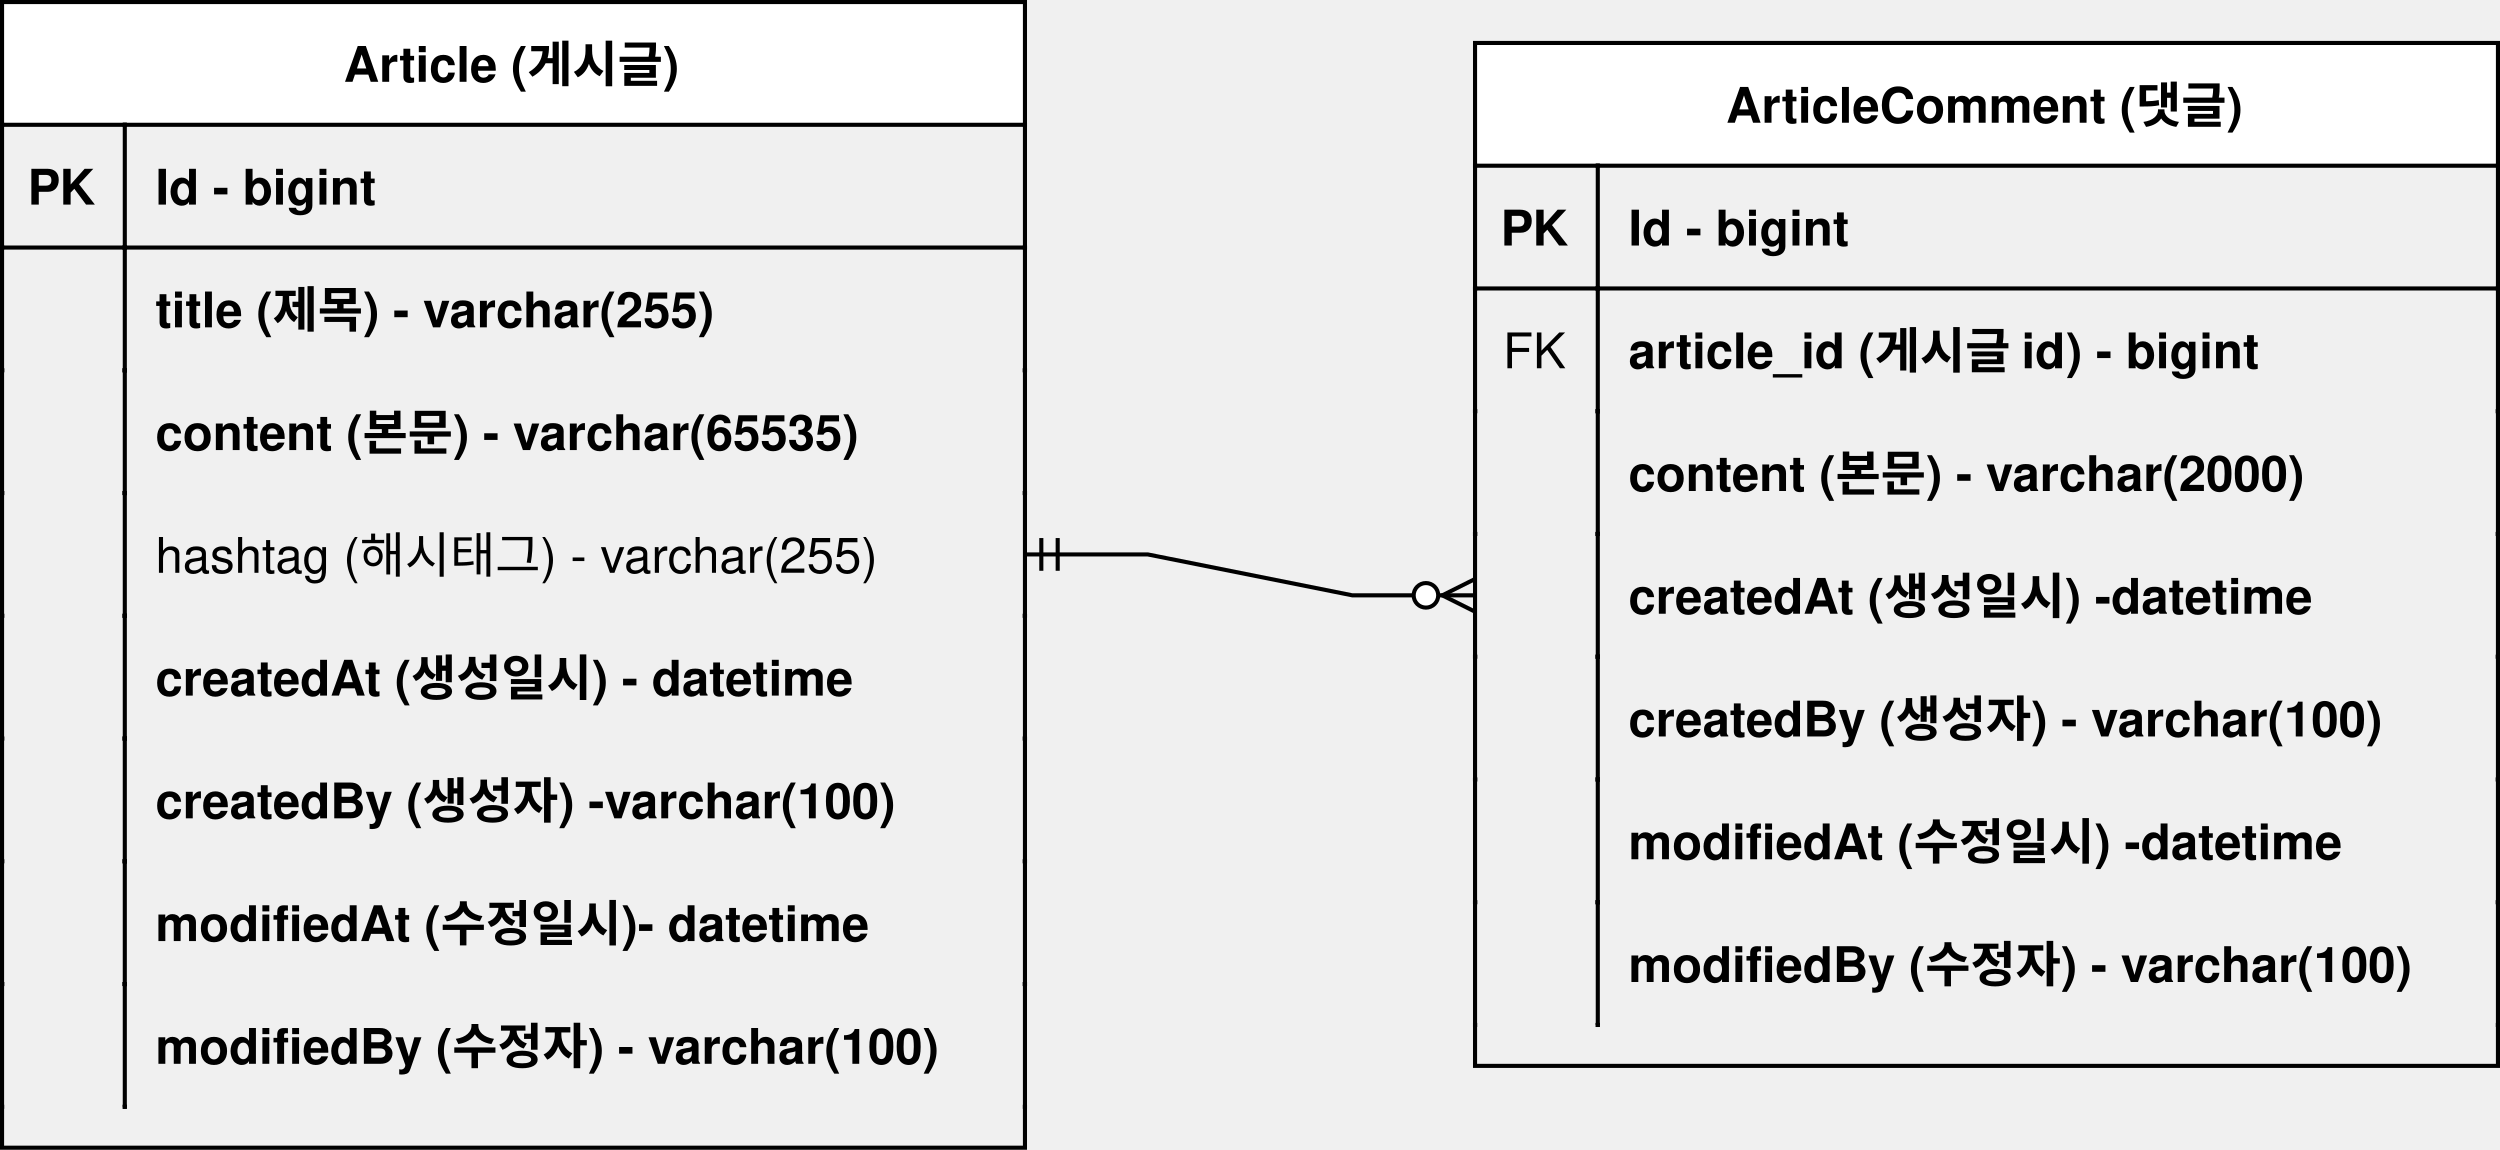
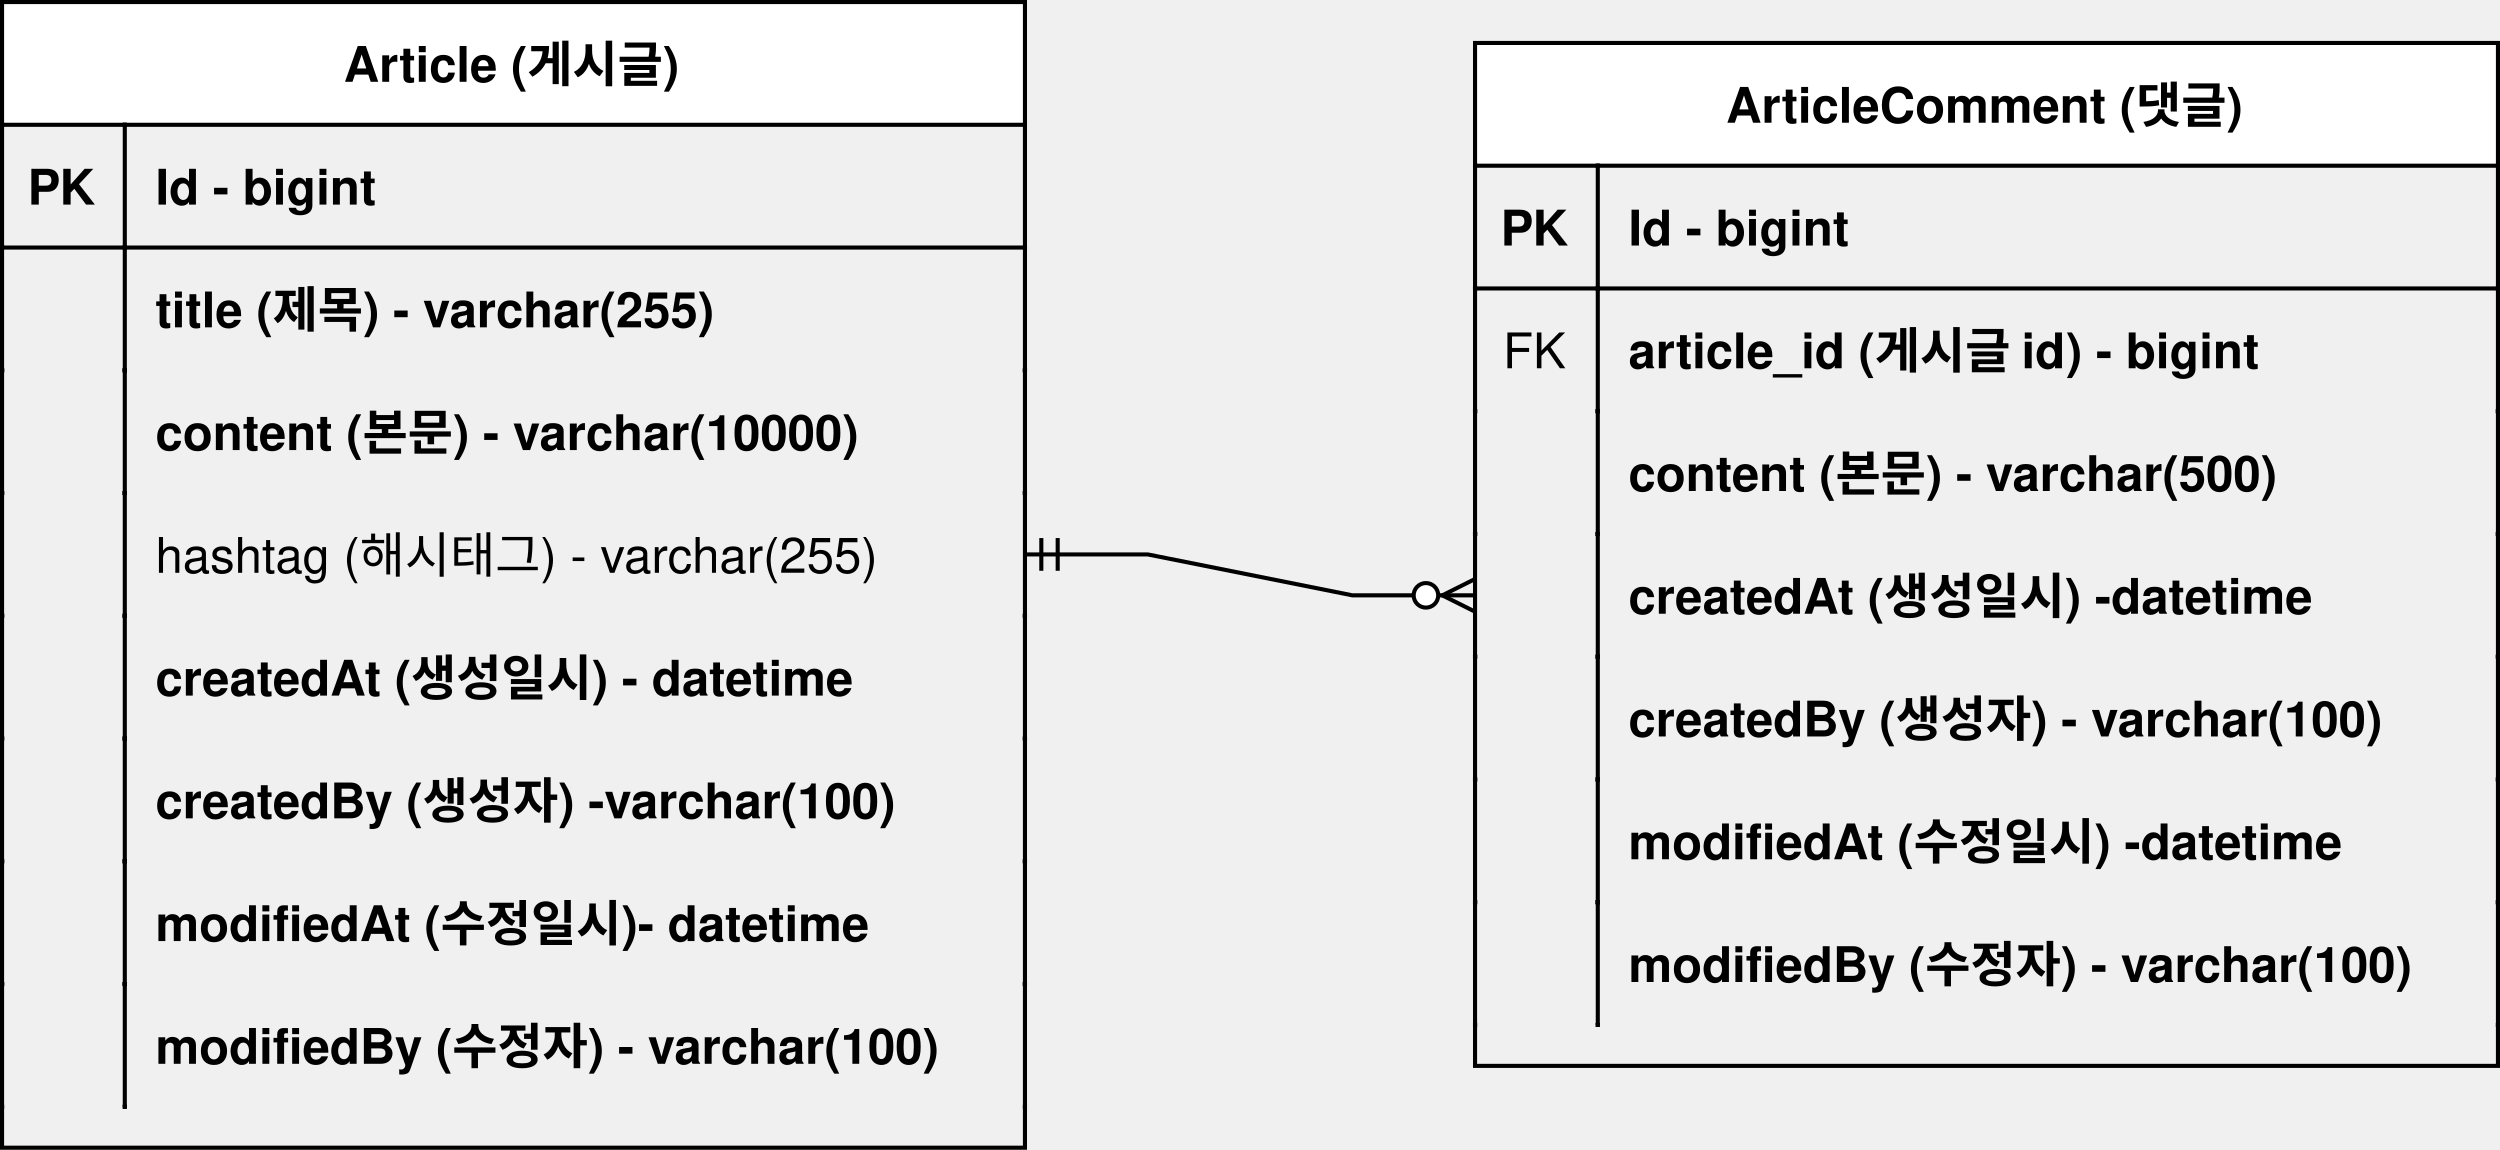
- <svg xmlns="http://www.w3.org/2000/svg" version="1.1" width="611px" height="281px" viewBox="-0.5 -0.5 611 281" content="&lt;mxfile host=&quot;app.diagrams.net&quot; modified=&quot;2022-07-25T12:58:37.179Z&quot; agent=&quot;5.0 (Windows NT 10.0; Win64; x64) AppleWebKit/537.36 (KHTML, like Gecko) Chrome/103.0.0.0 Safari/537.36&quot; etag=&quot;nFEkhknf8cBQUm6PUpJ3&quot; version=&quot;20.2.0&quot; type=&quot;github&quot;&gt;&lt;diagram id=&quot;R2lEEEUBdFMjLlhIrx00&quot; name=&quot;Page-1&quot;&gt;7V3RbqM4FP0aSzMPrQiENnkMJO3sbqup2tFOd19WbnDAGsCR46bJfP3YYAOJkwxZkoYGJCrhizFwz/E9+GKnwHKjxS2F0+CeeCgEpuEtgDUEptnpmiYQm+EtU8u13U8NPsWerJQbnvBPJI2GtL5iD81WKjJCQoanq8YxiWM0Zis2SCl5W602IeHqVafQR5rhaQxD3fodeyxIrT3byO1fEPYDdeWOIY9EUFWWhlkAPfK2YkILdkNiJm/xAdEIxihm/Mg9pD8QBfYoYEw86QCYN3ybiNqXPiF+iOAUzy7HJOLm8YxXuZnACIfCzYWGHNkQv5w1ApZLCWHpXrRwUSiwUjCk93Sz5WjmByraLXGCezFf3v0wWPzlzfqb3d/7D9cvF6aVNjOH4at08IAyPObeNo1PYDQAjgl6Lhi5oOeAvptYeqBnfJY+ZEsFDHfnVOwy+CJMzoxByiR/LIMbOCMYxDF/eGvYScphCKcznFRPLQEOvTu4JK9MNaRKzgQvkPeY0kfU5Uy6442JomhcAPEkb0YchiH2Y74/5t4RV3QomvF7uYMzJmvo/pMunSPK0KJgkv68RSRCjC55FXVUcWuZkS0tv+XMNBUzgwIrzZ40Qkk1P2s7R5DvSBD3AbSrAboVKf7sDMPwkXdTGPsJaKuYCMd6lEy/QeojJg1TgoVLR3OUdpTE+zgMXRISAW1MYqSqJU9nO3zjz+salzaw+Q24vNzJy3wT1SlzSTxjlFNEXApxpN6QQMthZCqvE6KJug0qvSn2XwhjvN9tw3U383+PtkTXKgmudTRsbQ3bh7/2QZfwh52EScwLsOehOO2VIk7DHPENYG5EIPP6OhzrfbEsIt3SiBQgsPZEQDaWu2Xv1mDI6R9DhhzyGnszDdbsPisgfaUh/YfHyxf87wX7oofUD3YVctO6zmwKxzj279Izr9Z4YR+FF4vtPdU8KE9KNfceRLlucrg3jhnur04e7nuVsH2nXl/W/9el/X/2wb2v4cowU2/cLhgYyYu2AwYDMOh/lmF/Duk4gPSTadvb370/SPDfMHapSppzjvwB/d7/8+5mDr92/n267d4/+2/soqORqA38hwn8/XcM/BuhNT9m3N9J00aF/Y2e0DMtIiGSZpc+iXDvWCK1IuK+y3fW4/6VbVtnGfkr0qZxgb/RCZ6jBv6OeerIryd4atjhS3bhRmZzNnpCT+YEcBYw6KeRfwj6NnC6hRz7EPQslWy/3qAFH3UMcHDmNC74t+meowV/+9TB/4Ome3bytA3+erJnTBG/ojdgKuEjgv0w2ekC3nX4Di86+UdXFf49fhrDEaohLY4yCGizP9vHR0YrBMcSgt6phaBTLbdXLyXImNpKQUdP7EktcJY7tGAE+kYiAer1v2PsmH5zZhqwB32aJwJ6SrEVgcOIgFl2JtfxRKBanq9mIlAegLMXAT3HFxEPT/DKiKAH+j31LdjeMCJo4nBgDxI1Twr0HGMrBQeSgu7JpaBa1q9mUnBVGoCzlwI946ekoDAg0KUgGxCA/JNAo8YE5SnUPCHQ841yQYdLoqgw26DHiWS1yzmKLOmqKZ/7fg/OjIefCtToPN9mXHfzvpbLOTZjq6f5Puhyjt3UbYVeddqmLeeoyovGqfeG5ZgNCvd6sDlW7H/PtR2bgdazezd1jP1l+3Sb38tcoef3YPoC/h/2wO5F1UnbamR3HsJQtg/vwaDmqUKb3DuWEJx+rcc55fbMNreXuULP7e213MM0GpTQ24M3jQv+lj52bIP/YYL/6dd7WNXGe/WK/hlT2+hv6cO7/zfrt2nf+PfgUPOUoNrqsFYJ6rz4w6o2xquZEtilATh7JdDHd3vN+S0MCZr0iX8PBjVPB6otFGt1oM5rPyx9/kYN+3zZXtwrDcC564CaRFht2m8jhwTlSdQ4Kei2vwJ1LCk4/QqQbrXMX72kIGNqKwVdPenXTvs9LIWaJwQlVoshz0fK59zTmC0fUQgZJvEoP5Iik07z7fCndwIWhSCd+IdibyB+wZ8XR48/ESXfyD2Ml0BODs6PRTD2via0oeKJkSdpwa9Kl8/Fwj+icGmr4nBRPDhcqtICs2d1E3y/cBYv5SeJgjpHJ5Wkz4y80jHa5cu0HlMyuPXFRLpY+LVsQMt+Mb7Il8xIEzzmaOV+d5DygSQzRDK6K+JJCbPNNSKmjy7PykmoNdRda6i73lDqG62h37OZF/P/eJBWz/9NhTX6BQ==&lt;/diagram&gt;&lt;/mxfile&gt;" resource="https://app.diagrams.net/#Hpjiyun123%2Ffastcampus-project-board%2Ffeature%252F%25238-domain%2Fdocument%2Fproject-board-erd.svg">
+ <svg xmlns="http://www.w3.org/2000/svg" version="1.1" width="611px" height="281px" viewBox="-0.5 -0.5 611 281" content="&lt;mxfile host=&quot;app.diagrams.net&quot; modified=&quot;2022-07-25T16:14:05.108Z&quot; agent=&quot;5.0 (Windows NT 10.0; Win64; x64) AppleWebKit/537.36 (KHTML, like Gecko) Chrome/103.0.0.0 Safari/537.36&quot; etag=&quot;OeQ_yepOjbMpwCoGIerW&quot; version=&quot;20.2.0&quot; type=&quot;github&quot;&gt;&lt;diagram id=&quot;R2lEEEUBdFMjLlhIrx00&quot; name=&quot;Page-1&quot;&gt;7V3vc6I4GP5rMtP90A7yo9WPgnb37trZTrtz27svN6lEyCwSJ6ZW96+/BBJAoy4uWqnQsTPkJQR4nyfvQ14SBZY3WXymcBreEx9FwDT8BbAGwDQ7tmkC8TH8ZWq5cXqpIaDYl5VywxP+iaTRkNZX7KPZSkVGSMTwdNU4InGMRmzFBiklb6vVxiRaPesUBkgzPI1gpFu/Y5+FqbXrGLn9C8JBqM7cMeSeCVSVpWEWQp+8rZjQgt2SmMlLfEB0AmMUM77nHtIfiAJnGDIm7rQPzFv+GYvaVwEhQYTgFM+uRmTCzaMZr3I7hhMcCTcXGnJlQ/x01hBYHiWEpVuThYcigZWCIb2m2y17Mz9Q0W6JA7zL+fLuh8HiL2/W3+z+Pni4ebk0rbSZOYxepYP7lOER97ZpXIBhH7gm6Hpg6IGuC3peYumCrvFJ+pAtFTDcnVOxyeCLMLkzBimT/LEMbuCMYBDH/OatQScpRxGcznBSPbWEOPLv4JK8MtWQKrljvED+Y0ofUZcz6Y43JoqicQHEk7wYsRtGOIj59oh7R5zRpWjGr+UOzpisoftPunSOKEOLgkn68zMiE8TokldRexW3lhnZ0vJbzkxTMTMssNLsSiOUVAuytnME+YYEcR9AbQ3QrUjxe2cYRo+8m8I4SEBbxUQ41qdk+g3SADFpmBIsXDqco7SjJN7HUeSRiAhoYxIjVS25O8flH36/nnHlAIdfgMfLnbzMP6I6ZR6JZ4xyiohTIY7UGxJouYxM5XkiNFaXQaU3xfYLYYz3u2247mb+r9GW6FolwbWOhq2jYfvw1z7oEn6z4yiJeSH2fRSnvVLEaZgjvgHMjQhkXl+HY70vlkXELo1IAQJrTwRkY7lb9m4NRpz+MWTIJa+xP9Ngza6zAtLXGtJ/+Lx8yf9fcCB6SP1gVyE3revOpnCE4+AuPfJ6jRfOUXix2N5TzYPypFRz70GUmyaHe+OY4f765OG+Wwnbd+r1Zf1/U9r/Zx/cexquDDP1xO2BvpE8aLug3wf93icZ9ueQjkJIL0zH2f7s/UGC/4axS1XSnHPkD+n33p93t3P4tfPv02f7/jl4Y5cdjURt4D9M4O+9Y+DfCK35MeP+Tpo2Kuxv9ISeaREJkTS7dCHCvWuJ1IqI+x7fWI/7HYP/nWPkr0ibxgX+Rid4jhr4O+apI7+e4Klhhy/ZhRuZzdnoCT2ZE8JZyGCQRv4B6DnAtQs59gHoWirZfrNBCz7qGODgzGlc8G/TPUcL/s6pg/8HTffs5Gkb/PVkz4gifka/z1TCRwT7QbJhA951+AYvuvlLVxX+fX4YwxNUQ1ocZRDQZn+2j4+MVgiOJQTdUwtBp1pur15KkDG1lYKOntiTWuAud2jBEPSMRAIKqaAP+fj/W4mg8vRpngjoKcVWBA4jAmbZmVzHE4Fqeb6aiUB5AM5eBPQc34T4eIxXRgRd0Ouqd8HOhhFBE4cDe5CoeVKg5xhbKTiQFNgnl4JqWb+aScF1aQDOXgr0jJ+SgsKAQJeCbEAAVl4PN2dMUJ5CzRMCPd8oF3R4ZDIpzDbociJZ7XKOIktsNeVz3/fBmfHwU4EanefbjOtu3tdyOcdmbPU03wddzrGbuq3Qq07btOUcVXnROPXesByzQeFeDzbHiv3vubZjM9B6du+2jrG/bJ9u83uZK/T8HkwfwP/DPti9qDppW43szkMYyvbhPRjUPFVok3vHEoLTr/U4p9ye2eb2Mlfoub29lns4Dcrn7UGbxsV+Sx86trH/MLH/9Ms9rGrDvXoF/4ypbfC39NHd7036bdor/j041DwlqLY4rFWCOq/9sKoN8WqmBE5pAM5eCfTh3V5Tfgsjgia94d+DQc3TgWrrxFodqPPSD0ufvlHDPl+2F3dLA3DuOqDmEFab9dvIIUF5EjVOCuz2S6COJQWnXwBiV8v81UsKMqa2UmDrSb921u9hKdQ8ISixWAz5AVI+557GbPmIIsgwiYf5nhSZdJZvh9+9G7JJBNJ5fyj2++IL/Hlx+PgTUfKN3MN4CeTc4HzfBMb+14Q2VNwx8iUt+Fnp8rlY+EcUrhxVHCyKOwdLVVpg9qwugm8XjuKl/CBRUMfopJL0mZFXOkK7fJnWY0oGtz6YSBcLv5YNaNkXxhf5khlpgsccrVzvDlI+kGSCSEZ3RTwpYY65RsT01uVROQm1huy1huz1hlLfaA39ms28mP/gQVo9/5UKa/g/&lt;/diagram&gt;&lt;/mxfile&gt;" resource="https://app.diagrams.net/#Hpjiyun123%2Ffastcampus-project-board%2Fmain%2Fdocument%2Fproject-board-erd.svg">
  <defs>
    <clipPath id="mx-clip-0-30-30-30-0">
      <rect x="0" y="30" width="30" height="30" />
    </clipPath>
    <clipPath id="mx-clip-36-30-214-30-0">
      <rect x="36" y="30" width="214" height="30" />
    </clipPath>
    <clipPath id="mx-clip-36-60-214-30-0">
      <rect x="36" y="60" width="214" height="30" />
    </clipPath>
    <clipPath id="mx-clip-36-90-214-30-0">
      <rect x="36" y="90" width="214" height="30" />
    </clipPath>
    <clipPath id="mx-clip-36-120-214-30-0">
      <rect x="36" y="120" width="214" height="30" />
    </clipPath>
    <clipPath id="mx-clip-36-150-214-30-0">
      <rect x="36" y="150" width="214" height="30" />
    </clipPath>
    <clipPath id="mx-clip-36-180-214-30-0">
      <rect x="36" y="180" width="214" height="30" />
    </clipPath>
    <clipPath id="mx-clip-36-210-214-30-0">
      <rect x="36" y="210" width="214" height="30" />
    </clipPath>
    <clipPath id="mx-clip-36-240-214-30-0">
      <rect x="36" y="240" width="214" height="30" />
    </clipPath>
    <clipPath id="mx-clip-360-40-30-30-0">
      <rect x="360" y="40" width="30" height="30" />
    </clipPath>
    <clipPath id="mx-clip-396-40-214-30-0">
      <rect x="396" y="40" width="214" height="30" />
    </clipPath>
    <clipPath id="mx-clip-360-70-30-30-0">
      <rect x="360" y="70" width="30" height="30" />
    </clipPath>
    <clipPath id="mx-clip-396-70-214-30-0">
      <rect x="396" y="70" width="214" height="30" />
    </clipPath>
    <clipPath id="mx-clip-396-100-214-30-0">
      <rect x="396" y="100" width="214" height="30" />
    </clipPath>
    <clipPath id="mx-clip-396-130-214-30-0">
      <rect x="396" y="130" width="214" height="30" />
    </clipPath>
    <clipPath id="mx-clip-396-160-214-30-0">
      <rect x="396" y="160" width="214" height="30" />
    </clipPath>
    <clipPath id="mx-clip-396-190-214-30-0">
      <rect x="396" y="190" width="214" height="30" />
    </clipPath>
    <clipPath id="mx-clip-396-220-214-30-0">
      <rect x="396" y="220" width="214" height="30" />
    </clipPath>
  </defs>
  <g>
    <path d="M 0 30 L 0 0 L 250 0 L 250 30" fill="rgb(255, 255, 255)" stroke="rgb(0, 0, 0)" stroke-miterlimit="10" pointer-events="all" />
    <path d="M 0 30 L 0 280 L 250 280 L 250 30" fill="none" stroke="rgb(0, 0, 0)" stroke-miterlimit="10" pointer-events="none" />
    <path d="M 0 30 L 250 30" fill="none" stroke="rgb(0, 0, 0)" stroke-miterlimit="10" pointer-events="none" />
    <path d="M 30 30 L 30 60 L 30 90 L 30 120 L 30 150 L 30 180 L 30 210 L 30 240 L 30 270" fill="none" stroke="rgb(0, 0, 0)" stroke-miterlimit="10" pointer-events="none" />
    <g fill="rgb(0, 0, 0)" font-family="Helvetica" font-weight="bold" pointer-events="none" text-anchor="middle" font-size="12px">
      <text x="124.5" y="19.5">Article (게시글)</text>
    </g>
    <path d="M 0 30 M 250 30 M 250 60 L 0 60" fill="none" stroke="rgb(0, 0, 0)" stroke-linecap="square" stroke-miterlimit="10" pointer-events="none" />
    <path d="M 0 30 M 30 30 M 30 60 M 0 60" fill="none" stroke="rgb(0, 0, 0)" stroke-linecap="square" stroke-miterlimit="10" pointer-events="none" />
    <g fill="rgb(0, 0, 0)" font-family="Helvetica" font-weight="bold" pointer-events="none" clip-path="url(#mx-clip-0-30-30-30-0)" text-anchor="middle" font-size="12px">
      <text x="14.5" y="49.5">PK</text>
    </g>
    <path d="M 30 30 M 250 30 M 250 60 M 30 60" fill="none" stroke="rgb(0, 0, 0)" stroke-linecap="square" stroke-miterlimit="10" pointer-events="none" />
    <g fill="rgb(0, 0, 0)" font-family="Helvetica" font-weight="bold" text-decoration="underline" pointer-events="none" clip-path="url(#mx-clip-36-30-214-30-0)" font-size="12px">
      <text x="37.5" y="49.5">Id - bigint</text>
    </g>
    <path d="M 0 60 M 250 60 M 250 90 M 0 90" fill="none" stroke="rgb(0, 0, 0)" stroke-linecap="square" stroke-miterlimit="10" pointer-events="none" />
    <path d="M 0 60 M 30 60 M 30 90 M 0 90" fill="none" stroke="rgb(0, 0, 0)" stroke-linecap="square" stroke-miterlimit="10" pointer-events="none" />
    <path d="M 30 60 M 250 60 M 250 90 M 30 90" fill="none" stroke="rgb(0, 0, 0)" stroke-linecap="square" stroke-miterlimit="10" pointer-events="none" />
    <g fill="rgb(0, 0, 0)" font-family="Helvetica" font-weight="bold" pointer-events="none" clip-path="url(#mx-clip-36-60-214-30-0)" font-size="12px">
      <text x="37.5" y="79.5">title (제목) - varchar(255)</text>
    </g>
    <path d="M 0 90 M 250 90 M 250 120 M 0 120" fill="none" stroke="rgb(0, 0, 0)" stroke-linecap="square" stroke-miterlimit="10" pointer-events="none" />
    <path d="M 0 90 M 30 90 M 30 120 M 0 120" fill="none" stroke="rgb(0, 0, 0)" stroke-linecap="square" stroke-miterlimit="10" pointer-events="none" />
    <path d="M 30 90 M 250 90 M 250 120 M 30 120" fill="none" stroke="rgb(0, 0, 0)" stroke-linecap="square" stroke-miterlimit="10" pointer-events="none" />
    <g fill="rgb(0, 0, 0)" font-family="Helvetica" font-weight="bold" pointer-events="none" clip-path="url(#mx-clip-36-90-214-30-0)" font-size="12px">
-       <text x="37.5" y="109.5">content (본문) - varchar(65535)</text>
+       <text x="37.5" y="109.5">content (본문) - varchar(10000)</text>
    </g>
    <path d="M 0 120 M 250 120 M 250 150 M 0 150" fill="none" stroke="rgb(0, 0, 0)" stroke-linecap="square" stroke-miterlimit="10" pointer-events="none" />
    <path d="M 0 120 M 30 120 M 30 150 M 0 150" fill="none" stroke="rgb(0, 0, 0)" stroke-linecap="square" stroke-miterlimit="10" pointer-events="none" />
    <path d="M 30 120 M 250 120 M 250 150 M 30 150" fill="none" stroke="rgb(0, 0, 0)" stroke-linecap="square" stroke-miterlimit="10" pointer-events="none" />
    <g fill="rgb(0, 0, 0)" font-family="Helvetica" pointer-events="none" clip-path="url(#mx-clip-36-120-214-30-0)" font-size="12px">
      <text x="37.5" y="139.5">hashtag (해시태그) - varchar(255)</text>
    </g>
    <path d="M 0 150 M 250 150 M 250 180 M 0 180" fill="none" stroke="rgb(0, 0, 0)" stroke-linecap="square" stroke-miterlimit="10" pointer-events="none" />
    <path d="M 0 150 M 30 150 M 30 180 M 0 180" fill="none" stroke="rgb(0, 0, 0)" stroke-linecap="square" stroke-miterlimit="10" pointer-events="none" />
    <path d="M 30 150 M 250 150 M 250 180 M 30 180" fill="none" stroke="rgb(0, 0, 0)" stroke-linecap="square" stroke-miterlimit="10" pointer-events="none" />
    <g fill="rgb(0, 0, 0)" font-family="Helvetica" font-weight="bold" pointer-events="none" clip-path="url(#mx-clip-36-150-214-30-0)" font-size="12px">
      <text x="37.5" y="169.5">createdAt (생성일시) - datetime</text>
    </g>
    <path d="M 0 180 M 250 180 M 250 210 M 0 210" fill="none" stroke="rgb(0, 0, 0)" stroke-linecap="square" stroke-miterlimit="10" pointer-events="none" />
    <path d="M 0 180 M 30 180 M 30 210 M 0 210" fill="none" stroke="rgb(0, 0, 0)" stroke-linecap="square" stroke-miterlimit="10" pointer-events="none" />
    <path d="M 30 180 M 250 180 M 250 210 M 30 210" fill="none" stroke="rgb(0, 0, 0)" stroke-linecap="square" stroke-miterlimit="10" pointer-events="none" />
    <g fill="rgb(0, 0, 0)" font-family="Helvetica" font-weight="bold" pointer-events="none" clip-path="url(#mx-clip-36-180-214-30-0)" font-size="12px">
      <text x="37.5" y="199.5">createdBy (생성자) -varchar(100)</text>
    </g>
    <path d="M 0 210 M 250 210 M 250 240 M 0 240" fill="none" stroke="rgb(0, 0, 0)" stroke-linecap="square" stroke-miterlimit="10" pointer-events="none" />
    <path d="M 0 210 M 30 210 M 30 240 M 0 240" fill="none" stroke="rgb(0, 0, 0)" stroke-linecap="square" stroke-miterlimit="10" pointer-events="none" />
    <path d="M 30 210 M 250 210 M 250 240 M 30 240" fill="none" stroke="rgb(0, 0, 0)" stroke-linecap="square" stroke-miterlimit="10" pointer-events="none" />
    <g fill="rgb(0, 0, 0)" font-family="Helvetica" font-weight="bold" pointer-events="none" clip-path="url(#mx-clip-36-210-214-30-0)" font-size="12px">
      <text x="37.5" y="229.5">modifiedAt (수정일시)- datetime</text>
    </g>
    <path d="M 0 240 M 250 240 M 250 270 M 0 270" fill="none" stroke="rgb(0, 0, 0)" stroke-linecap="square" stroke-miterlimit="10" pointer-events="none" />
    <path d="M 0 240 M 30 240 M 30 270 M 0 270" fill="none" stroke="rgb(0, 0, 0)" stroke-linecap="square" stroke-miterlimit="10" pointer-events="none" />
    <path d="M 30 240 M 250 240 M 250 270 M 30 270" fill="none" stroke="rgb(0, 0, 0)" stroke-linecap="square" stroke-miterlimit="10" pointer-events="none" />
    <g fill="rgb(0, 0, 0)" font-family="Helvetica" font-weight="bold" pointer-events="none" clip-path="url(#mx-clip-36-240-214-30-0)" font-size="12px">
      <text x="37.5" y="259.5">modifiedBy (수정자) - varchar(100)</text>
    </g>
    <path d="M 360 40 L 360 10 L 610 10 L 610 40" fill="rgb(255, 255, 255)" stroke="rgb(0, 0, 0)" stroke-miterlimit="10" pointer-events="none" />
    <path d="M 360 40 L 360 260 L 610 260 L 610 40" fill="none" stroke="rgb(0, 0, 0)" stroke-miterlimit="10" pointer-events="none" />
    <path d="M 360 40 L 610 40" fill="none" stroke="rgb(0, 0, 0)" stroke-miterlimit="10" pointer-events="none" />
    <path d="M 390 40 L 390 70 L 390 100 L 390 130 L 390 160 L 390 190 L 390 220 L 390 250" fill="none" stroke="rgb(0, 0, 0)" stroke-miterlimit="10" pointer-events="none" />
    <g fill="rgb(0, 0, 0)" font-family="Helvetica" font-weight="bold" pointer-events="none" text-anchor="middle" font-size="12px">
      <text x="484.5" y="29.5">ArticleComment (댓글)</text>
    </g>
    <path d="M 360 40 M 610 40 M 610 70 L 360 70" fill="none" stroke="rgb(0, 0, 0)" stroke-linecap="square" stroke-miterlimit="10" pointer-events="none" />
    <path d="M 360 40 M 390 40 M 390 70 M 360 70" fill="none" stroke="rgb(0, 0, 0)" stroke-linecap="square" stroke-miterlimit="10" pointer-events="none" />
    <g fill="rgb(0, 0, 0)" font-family="Helvetica" font-weight="bold" pointer-events="none" clip-path="url(#mx-clip-360-40-30-30-0)" text-anchor="middle" font-size="12px">
      <text x="374.5" y="59.5">PK</text>
    </g>
    <path d="M 390 40 M 610 40 M 610 70 M 390 70" fill="none" stroke="rgb(0, 0, 0)" stroke-linecap="square" stroke-miterlimit="10" pointer-events="none" />
    <g fill="rgb(0, 0, 0)" font-family="Helvetica" font-weight="bold" text-decoration="underline" pointer-events="none" clip-path="url(#mx-clip-396-40-214-30-0)" font-size="12px">
      <text x="397.5" y="59.5">Id - bigint</text>
    </g>
    <path d="M 360 70 M 610 70 M 610 100 M 360 100" fill="none" stroke="rgb(0, 0, 0)" stroke-linecap="square" stroke-miterlimit="10" pointer-events="none" />
    <path d="M 360 70 M 390 70 M 390 100 M 360 100" fill="none" stroke="rgb(0, 0, 0)" stroke-linecap="square" stroke-miterlimit="10" pointer-events="none" />
    <g fill="rgb(0, 0, 0)" font-family="Helvetica" pointer-events="none" clip-path="url(#mx-clip-360-70-30-30-0)" text-anchor="middle" font-size="12px">
      <text x="374.5" y="89.5">FK</text>
    </g>
    <path d="M 390 70 M 610 70 M 610 100 M 390 100" fill="none" stroke="rgb(0, 0, 0)" stroke-linecap="square" stroke-miterlimit="10" pointer-events="none" />
    <g fill="rgb(0, 0, 0)" font-family="Helvetica" font-weight="bold" pointer-events="none" clip-path="url(#mx-clip-396-70-214-30-0)" font-size="12px">
      <text x="397.5" y="89.5">article_id (게시글 id) - bigint</text>
    </g>
    <path d="M 360 100 M 610 100 M 610 130 M 360 130" fill="none" stroke="rgb(0, 0, 0)" stroke-linecap="square" stroke-miterlimit="10" pointer-events="none" />
    <path d="M 360 100 M 390 100 M 390 130 M 360 130" fill="none" stroke="rgb(0, 0, 0)" stroke-linecap="square" stroke-miterlimit="10" pointer-events="none" />
    <path d="M 390 100 M 610 100 M 610 130 M 390 130" fill="none" stroke="rgb(0, 0, 0)" stroke-linecap="square" stroke-miterlimit="10" pointer-events="none" />
    <g fill="rgb(0, 0, 0)" font-family="Helvetica" font-weight="bold" pointer-events="none" clip-path="url(#mx-clip-396-100-214-30-0)" font-size="12px">
-       <text x="397.5" y="119.5">content (본문) - varchar(2000)</text>
+       <text x="397.5" y="119.5">content (본문) - varchar(500)</text>
    </g>
    <path d="M 360 130 M 610 130 M 610 160 M 360 160" fill="none" stroke="rgb(0, 0, 0)" stroke-linecap="square" stroke-miterlimit="10" pointer-events="none" />
    <path d="M 360 130 M 390 130 M 390 160 M 360 160" fill="none" stroke="rgb(0, 0, 0)" stroke-linecap="square" stroke-miterlimit="10" pointer-events="none" />
    <path d="M 390 130 M 610 130 M 610 160 M 390 160" fill="none" stroke="rgb(0, 0, 0)" stroke-linecap="square" stroke-miterlimit="10" pointer-events="none" />
    <g fill="rgb(0, 0, 0)" font-family="Helvetica" font-weight="bold" pointer-events="none" clip-path="url(#mx-clip-396-130-214-30-0)" font-size="12px">
      <text x="397.5" y="149.5">createdAt (생성일시) -datetime</text>
    </g>
    <path d="M 360 160 M 610 160 M 610 190 M 360 190" fill="none" stroke="rgb(0, 0, 0)" stroke-linecap="square" stroke-miterlimit="10" pointer-events="none" />
    <path d="M 360 160 M 390 160 M 390 190 M 360 190" fill="none" stroke="rgb(0, 0, 0)" stroke-linecap="square" stroke-miterlimit="10" pointer-events="none" />
    <path d="M 390 160 M 610 160 M 610 190 M 390 190" fill="none" stroke="rgb(0, 0, 0)" stroke-linecap="square" stroke-miterlimit="10" pointer-events="none" />
    <g fill="rgb(0, 0, 0)" font-family="Helvetica" font-weight="bold" pointer-events="none" clip-path="url(#mx-clip-396-160-214-30-0)" font-size="12px">
      <text x="397.5" y="179.5">createdBy (생성자) - varchar(100)</text>
    </g>
    <path d="M 360 190 M 610 190 M 610 220 M 360 220" fill="none" stroke="rgb(0, 0, 0)" stroke-linecap="square" stroke-miterlimit="10" pointer-events="none" />
    <path d="M 360 190 M 390 190 M 390 220 M 360 220" fill="none" stroke="rgb(0, 0, 0)" stroke-linecap="square" stroke-miterlimit="10" pointer-events="none" />
    <path d="M 390 190 M 610 190 M 610 220 M 390 220" fill="none" stroke="rgb(0, 0, 0)" stroke-linecap="square" stroke-miterlimit="10" pointer-events="none" />
    <g fill="rgb(0, 0, 0)" font-family="Helvetica" font-weight="bold" pointer-events="none" clip-path="url(#mx-clip-396-190-214-30-0)" font-size="12px">
      <text x="397.5" y="209.5">modifiedAt (수정일시) -datetime</text>
    </g>
    <path d="M 360 220 M 610 220 M 610 250 M 360 250" fill="none" stroke="rgb(0, 0, 0)" stroke-linecap="square" stroke-miterlimit="10" pointer-events="none" />
    <path d="M 360 220 M 390 220 M 390 250 M 360 250" fill="none" stroke="rgb(0, 0, 0)" stroke-linecap="square" stroke-miterlimit="10" pointer-events="none" />
    <path d="M 390 220 M 610 220 M 610 250 M 390 250" fill="none" stroke="rgb(0, 0, 0)" stroke-linecap="square" stroke-miterlimit="10" pointer-events="none" />
    <g fill="rgb(0, 0, 0)" font-family="Helvetica" font-weight="bold" pointer-events="none" clip-path="url(#mx-clip-396-220-214-30-0)" font-size="12px">
      <text x="397.5" y="239.5">modifiedBy (수정자) - varchar(100)</text>
    </g>
    <path d="M 250 135 L 280 135 L 330 145 L 360 145" fill="none" stroke="rgb(0, 0, 0)" stroke-miterlimit="10" pointer-events="none" />
    <path d="M 254 131 L 254 139 M 258 131 L 258 139" fill="none" stroke="rgb(0, 0, 0)" stroke-miterlimit="10" pointer-events="none" />
    <ellipse cx="348" cy="145" rx="3" ry="3" fill="#ffffff" stroke="rgb(0, 0, 0)" pointer-events="none" />
    <path d="M 360 141 L 352 145 L 360 149" fill="none" stroke="rgb(0, 0, 0)" stroke-miterlimit="10" pointer-events="none" />
  </g>
</svg>
